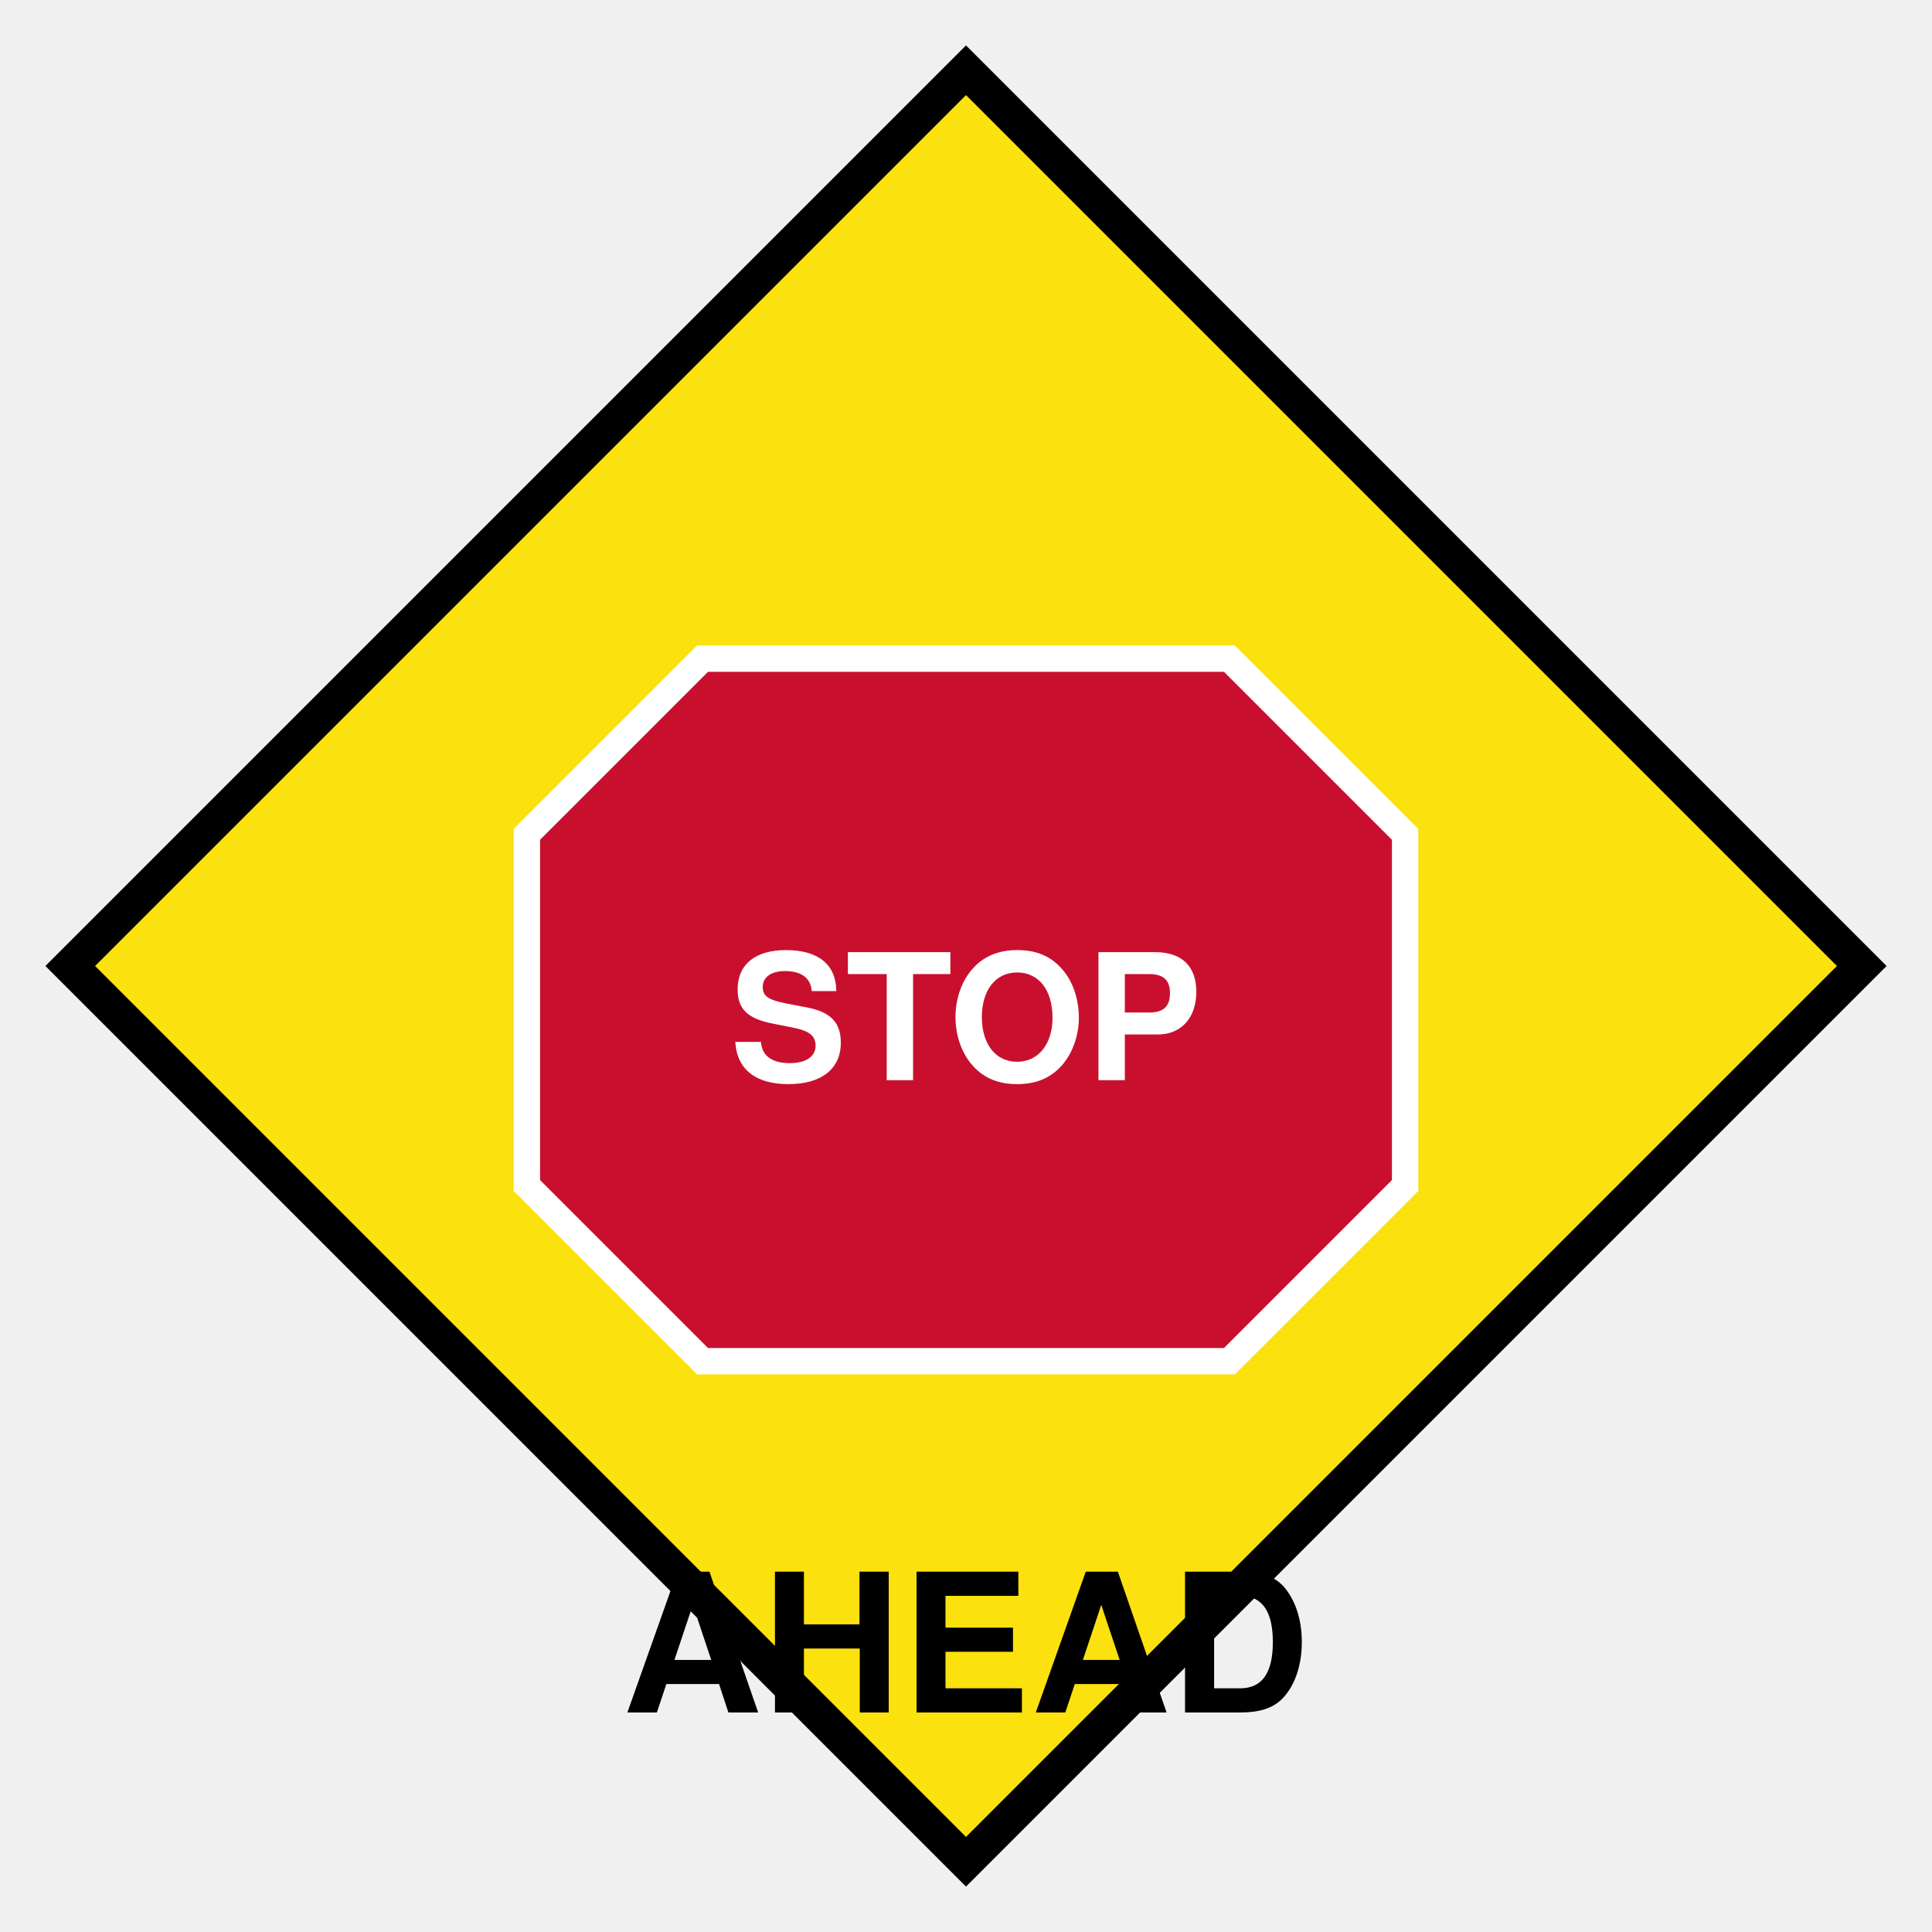
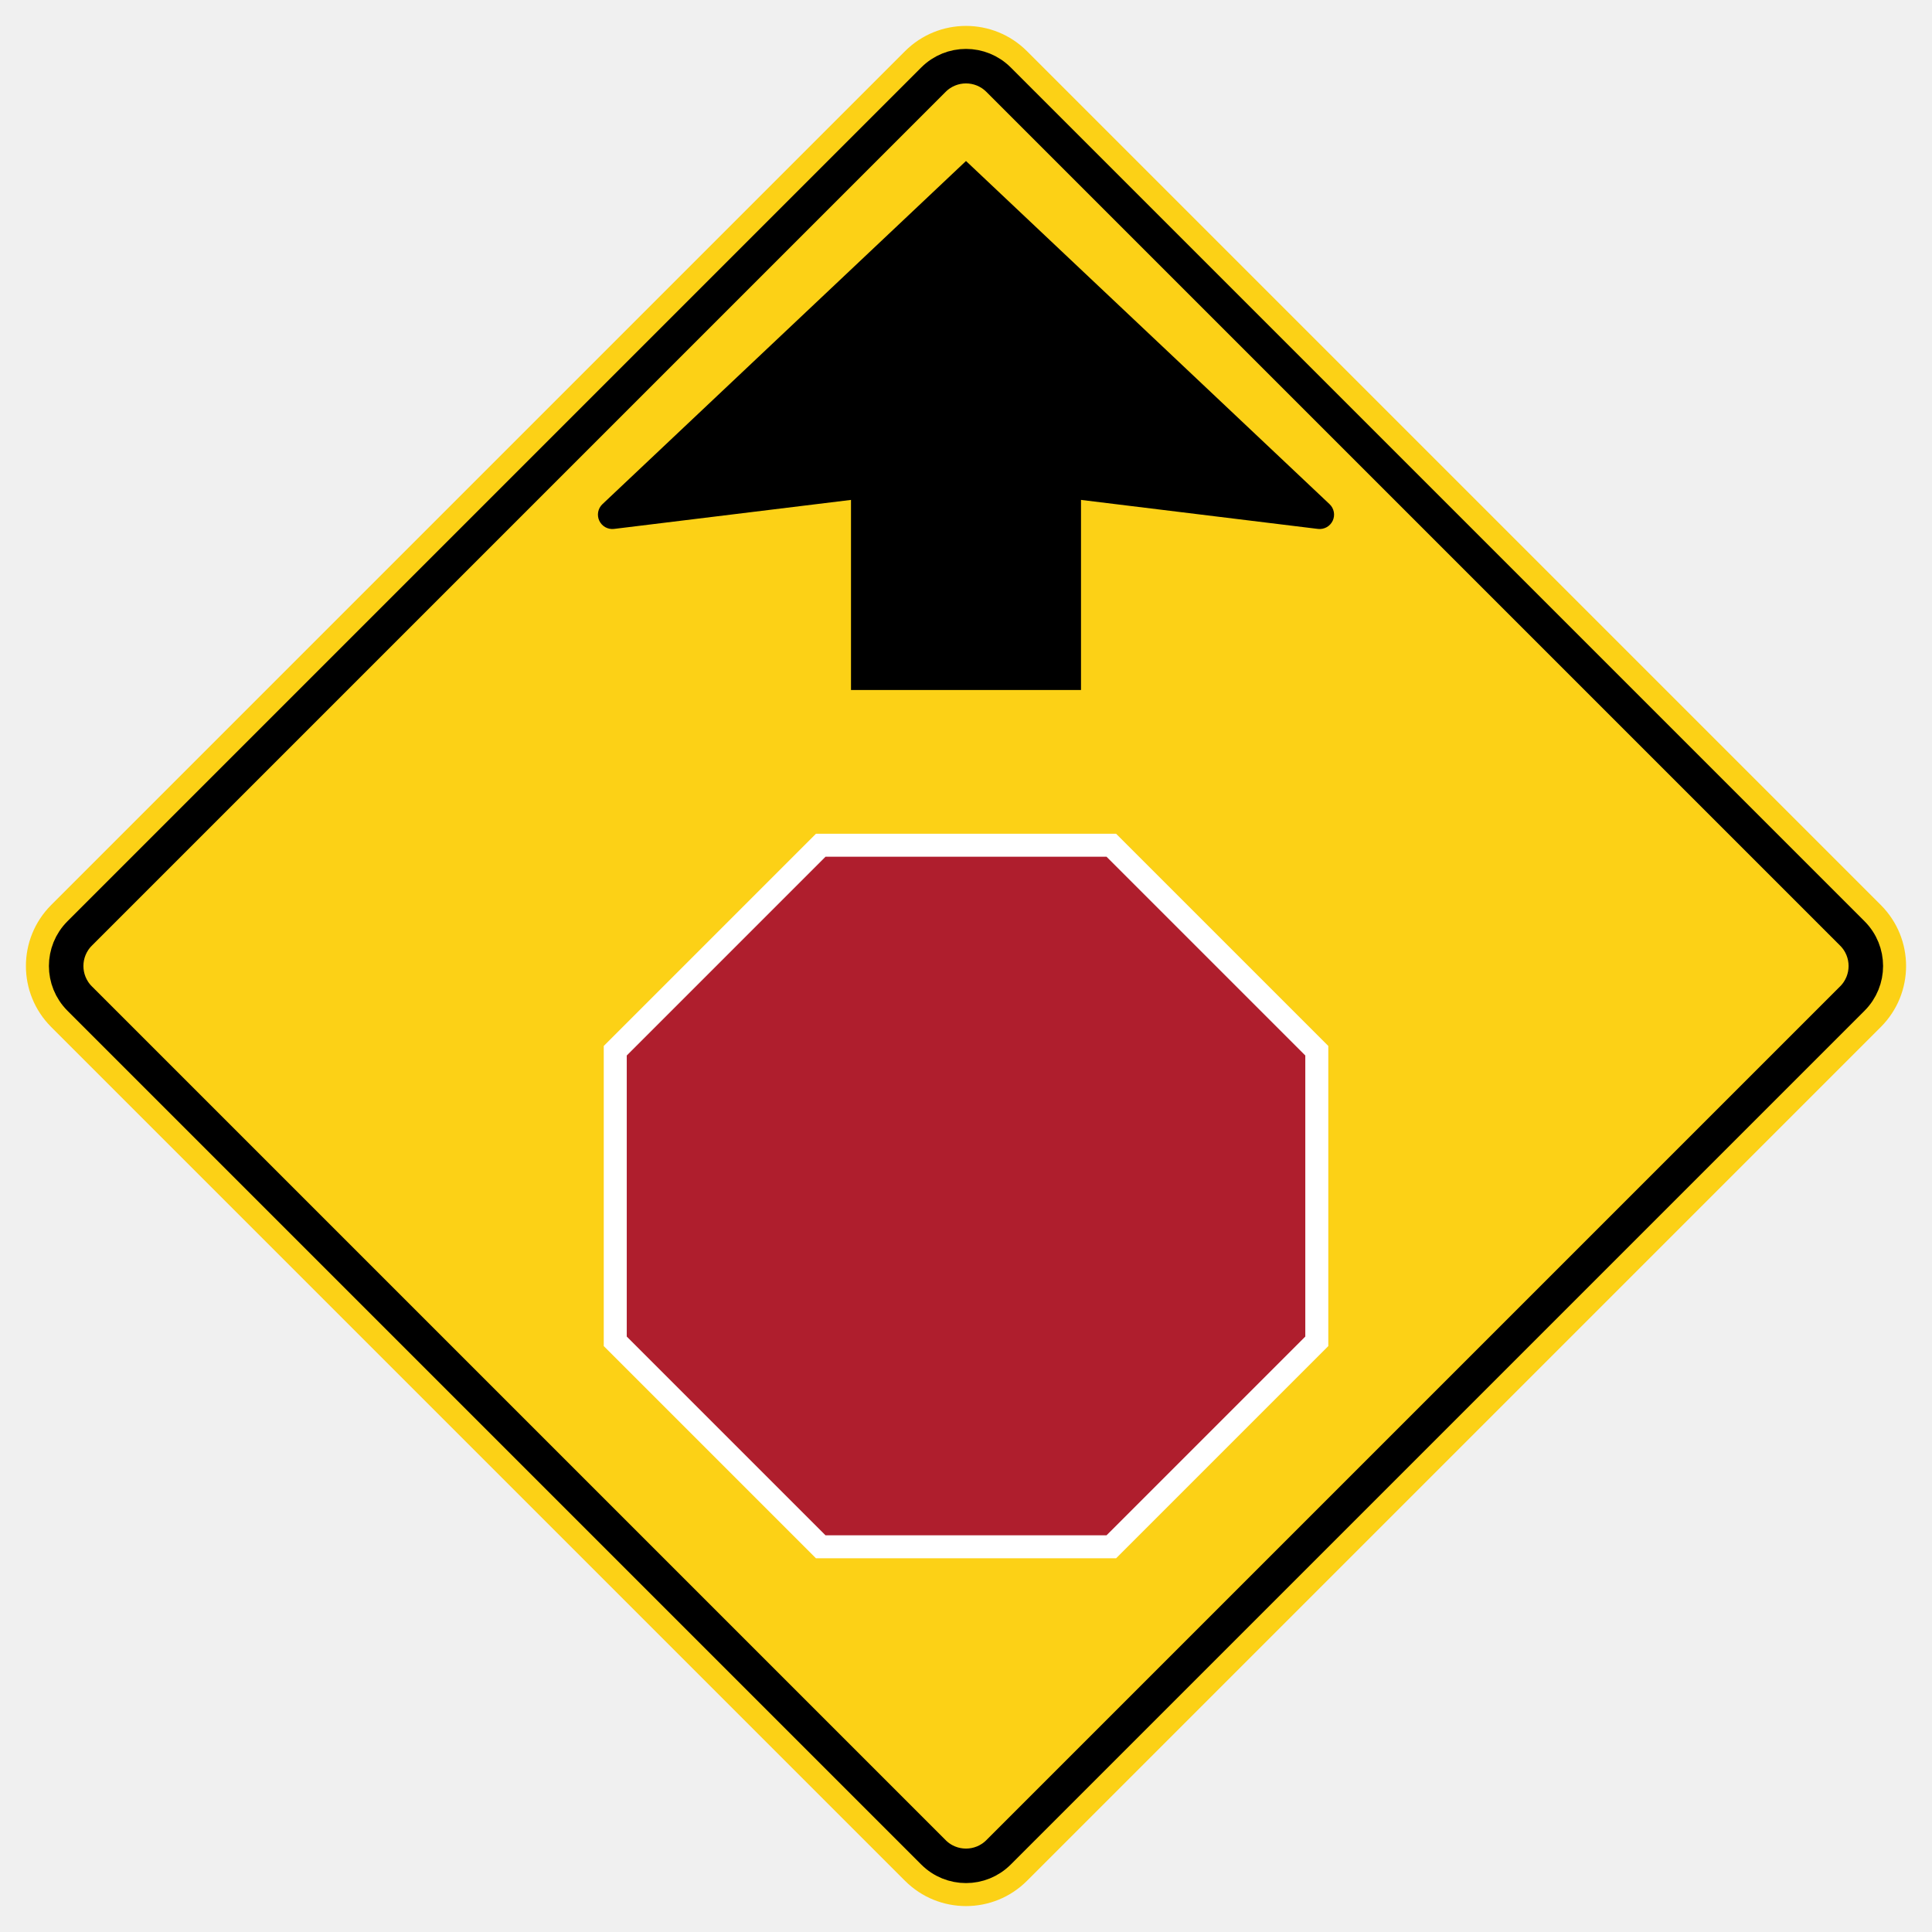
- <svg xmlns="http://www.w3.org/2000/svg" viewBox="0 0 220 220">
-   <polygon points="110,8 212,110 110,212 8,110" fill="#FBE10E" stroke="#000000" stroke-width="4" />
-   <g transform="translate(110,115)">
-     <polygon points="-30,-40 30,-40 50,-20 50,20 30,40 -30,40 -50,20 -50,-20" fill="#C8102E" stroke="#FFFFFF" stroke-width="3" />
-     <text x="0" y="8" text-anchor="middle" font-family="Helvetica, Arial, sans-serif" font-weight="800" font-size="20" fill="#FFFFFF">STOP</text>
+ <svg xmlns="http://www.w3.org/2000/svg" version="1.1" viewBox="0 0 42 42">
+   <rect transform="rotate(45,21,21)" x="6" y="6" width="30" height="30" ry="1.875" fill="#fcd116" />
+   <g fill="none" stroke="#000">
+     <rect transform="rotate(45,21,21)" x="6.875" y="6.875" width="28.25" height="28.25" ry="1" stroke-width=".75" />
+     <path d="m21 9v6" stroke-width="5" />
  </g>
-   <text x="110" y="195" text-anchor="middle" font-family="Helvetica, Arial, sans-serif" font-weight="800" font-size="22" fill="#000000">AHEAD</text>
+   <path d="m17.842 18.375-4.467 4.467v6.317l4.467 4.467h6.317l4.467-4.467v-6.317l-4.467-4.467z" fill="#af1e2d" stroke="#fff" stroke-width=".5" />
+   <path transform="matrix(-.5 0 0 -.5 21 11.5)" d="M-15.299,0.004A0.626,0.626 0 0 0-15.805,1.082L0,16L15.805,1.082A0.626,0.626 0 0 0 15.299,0.004L0,1.877Z" />
</svg>
